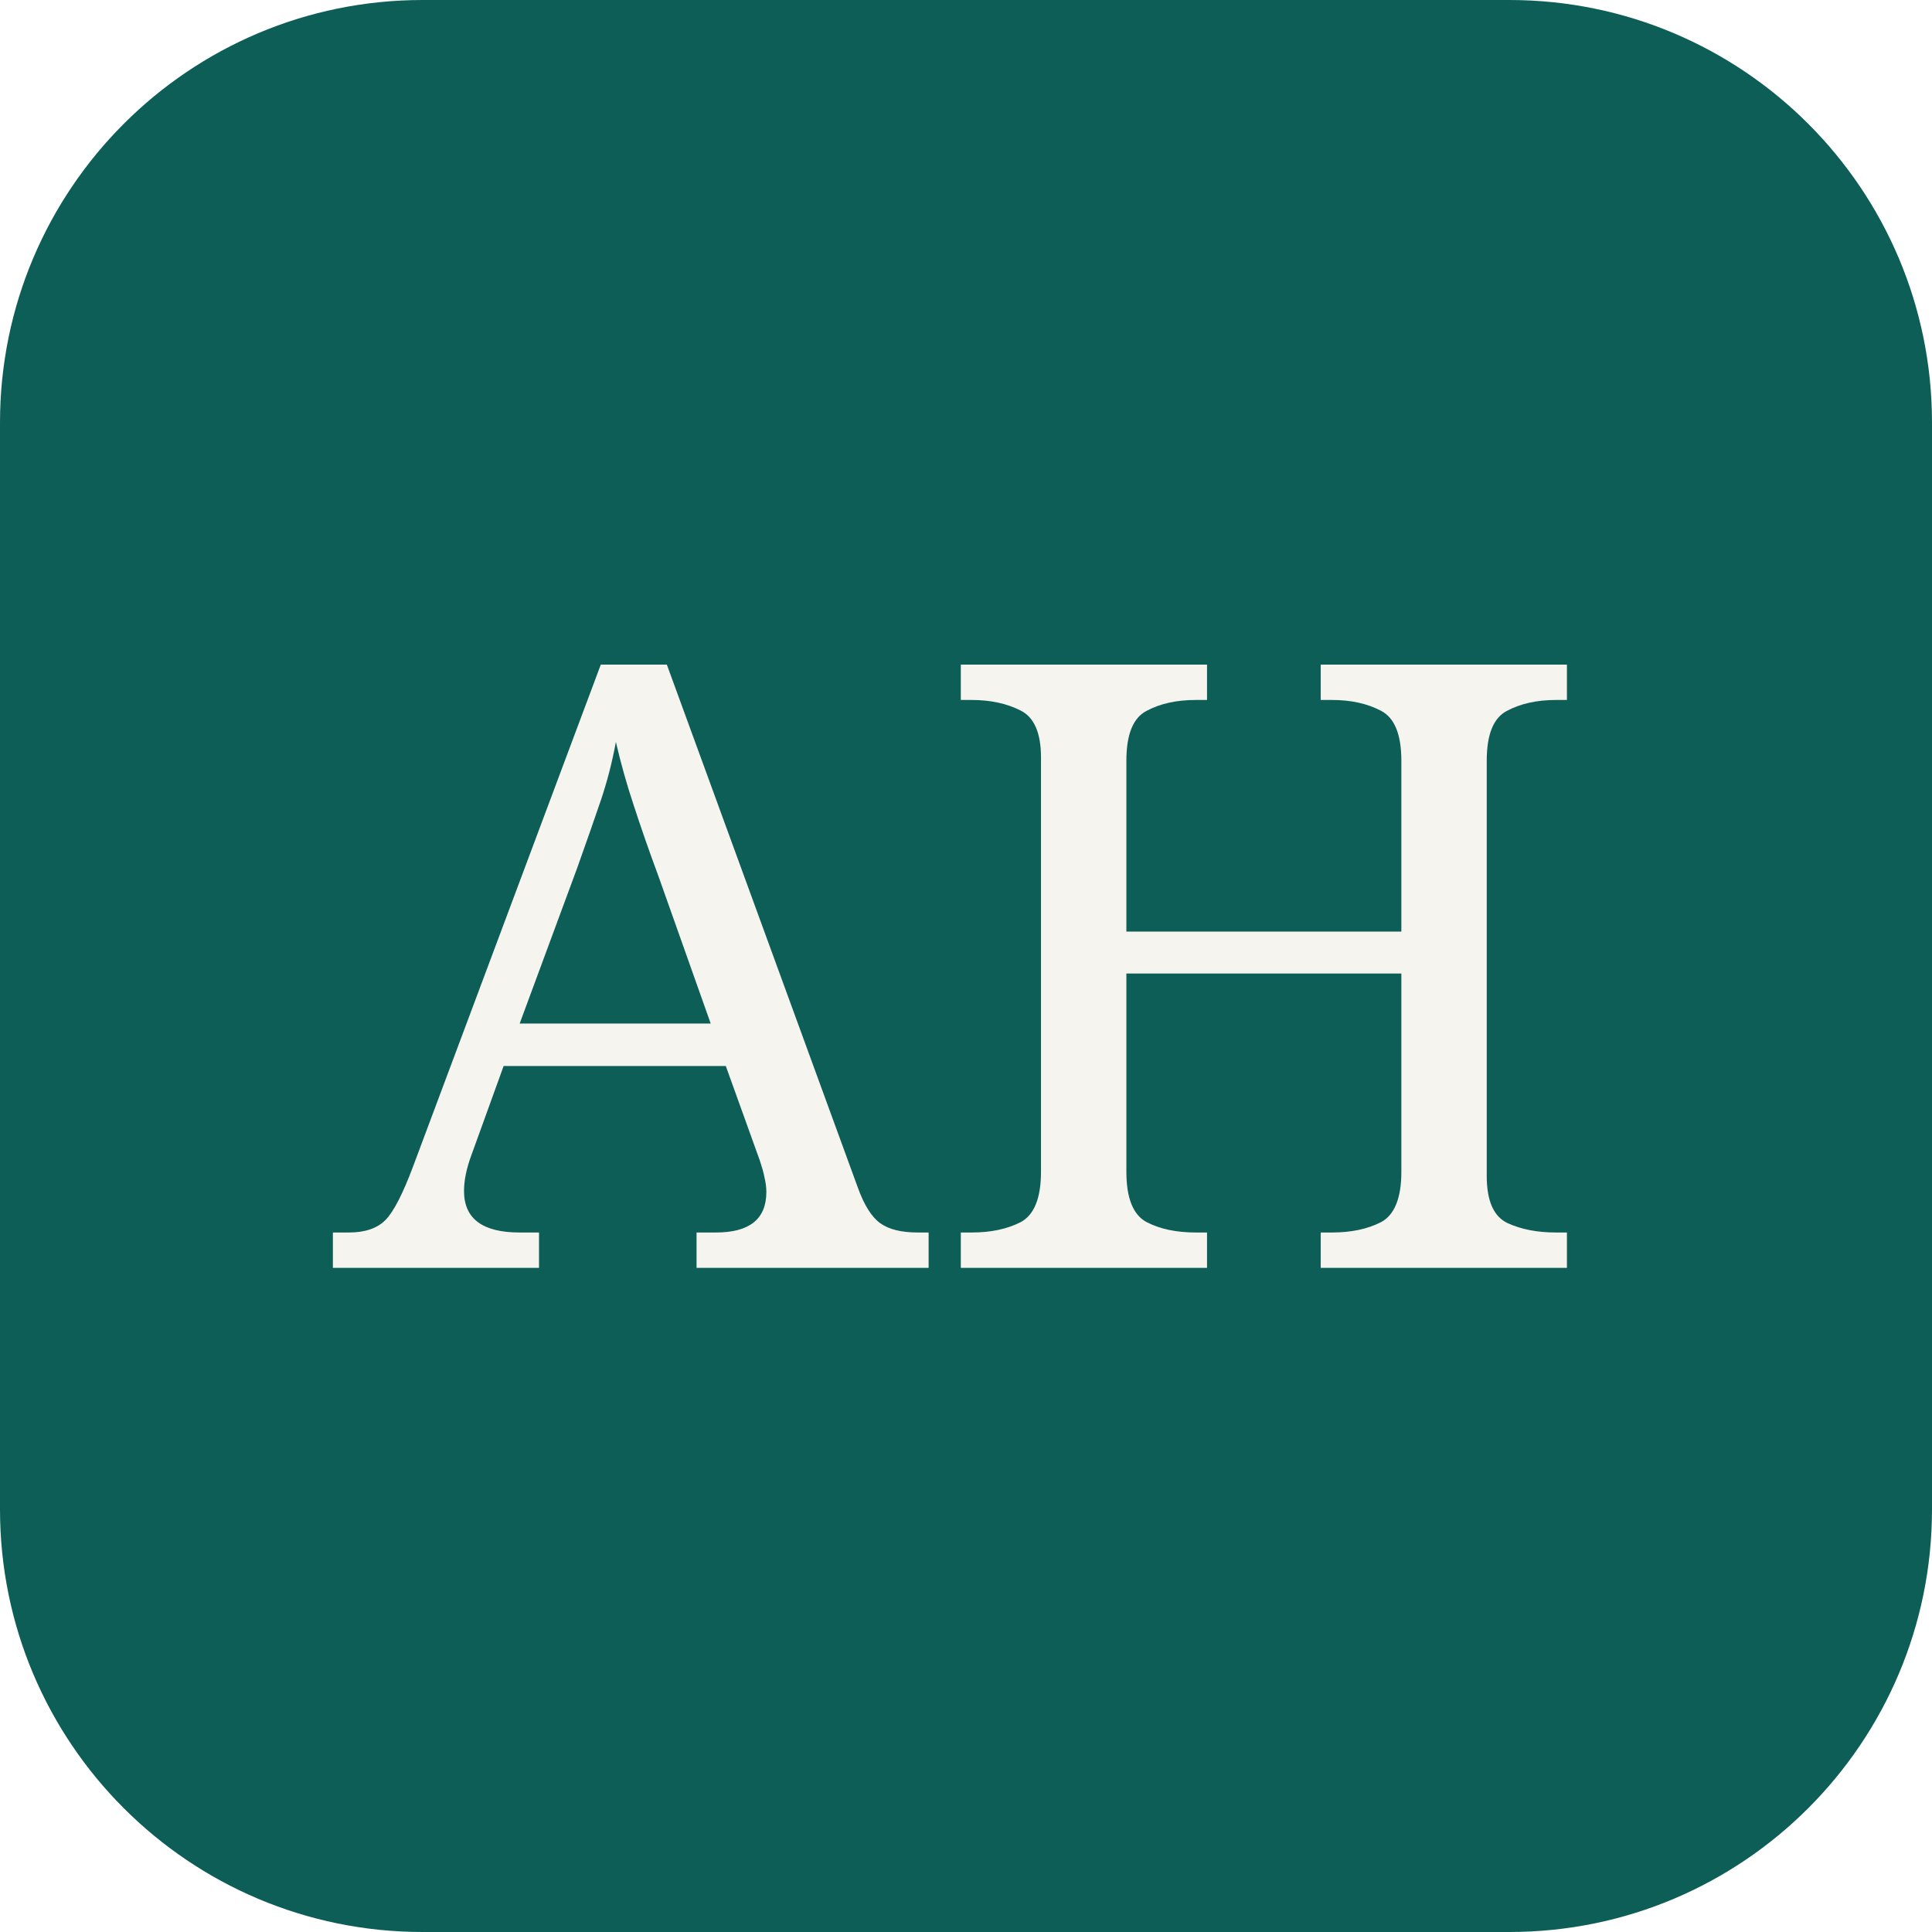
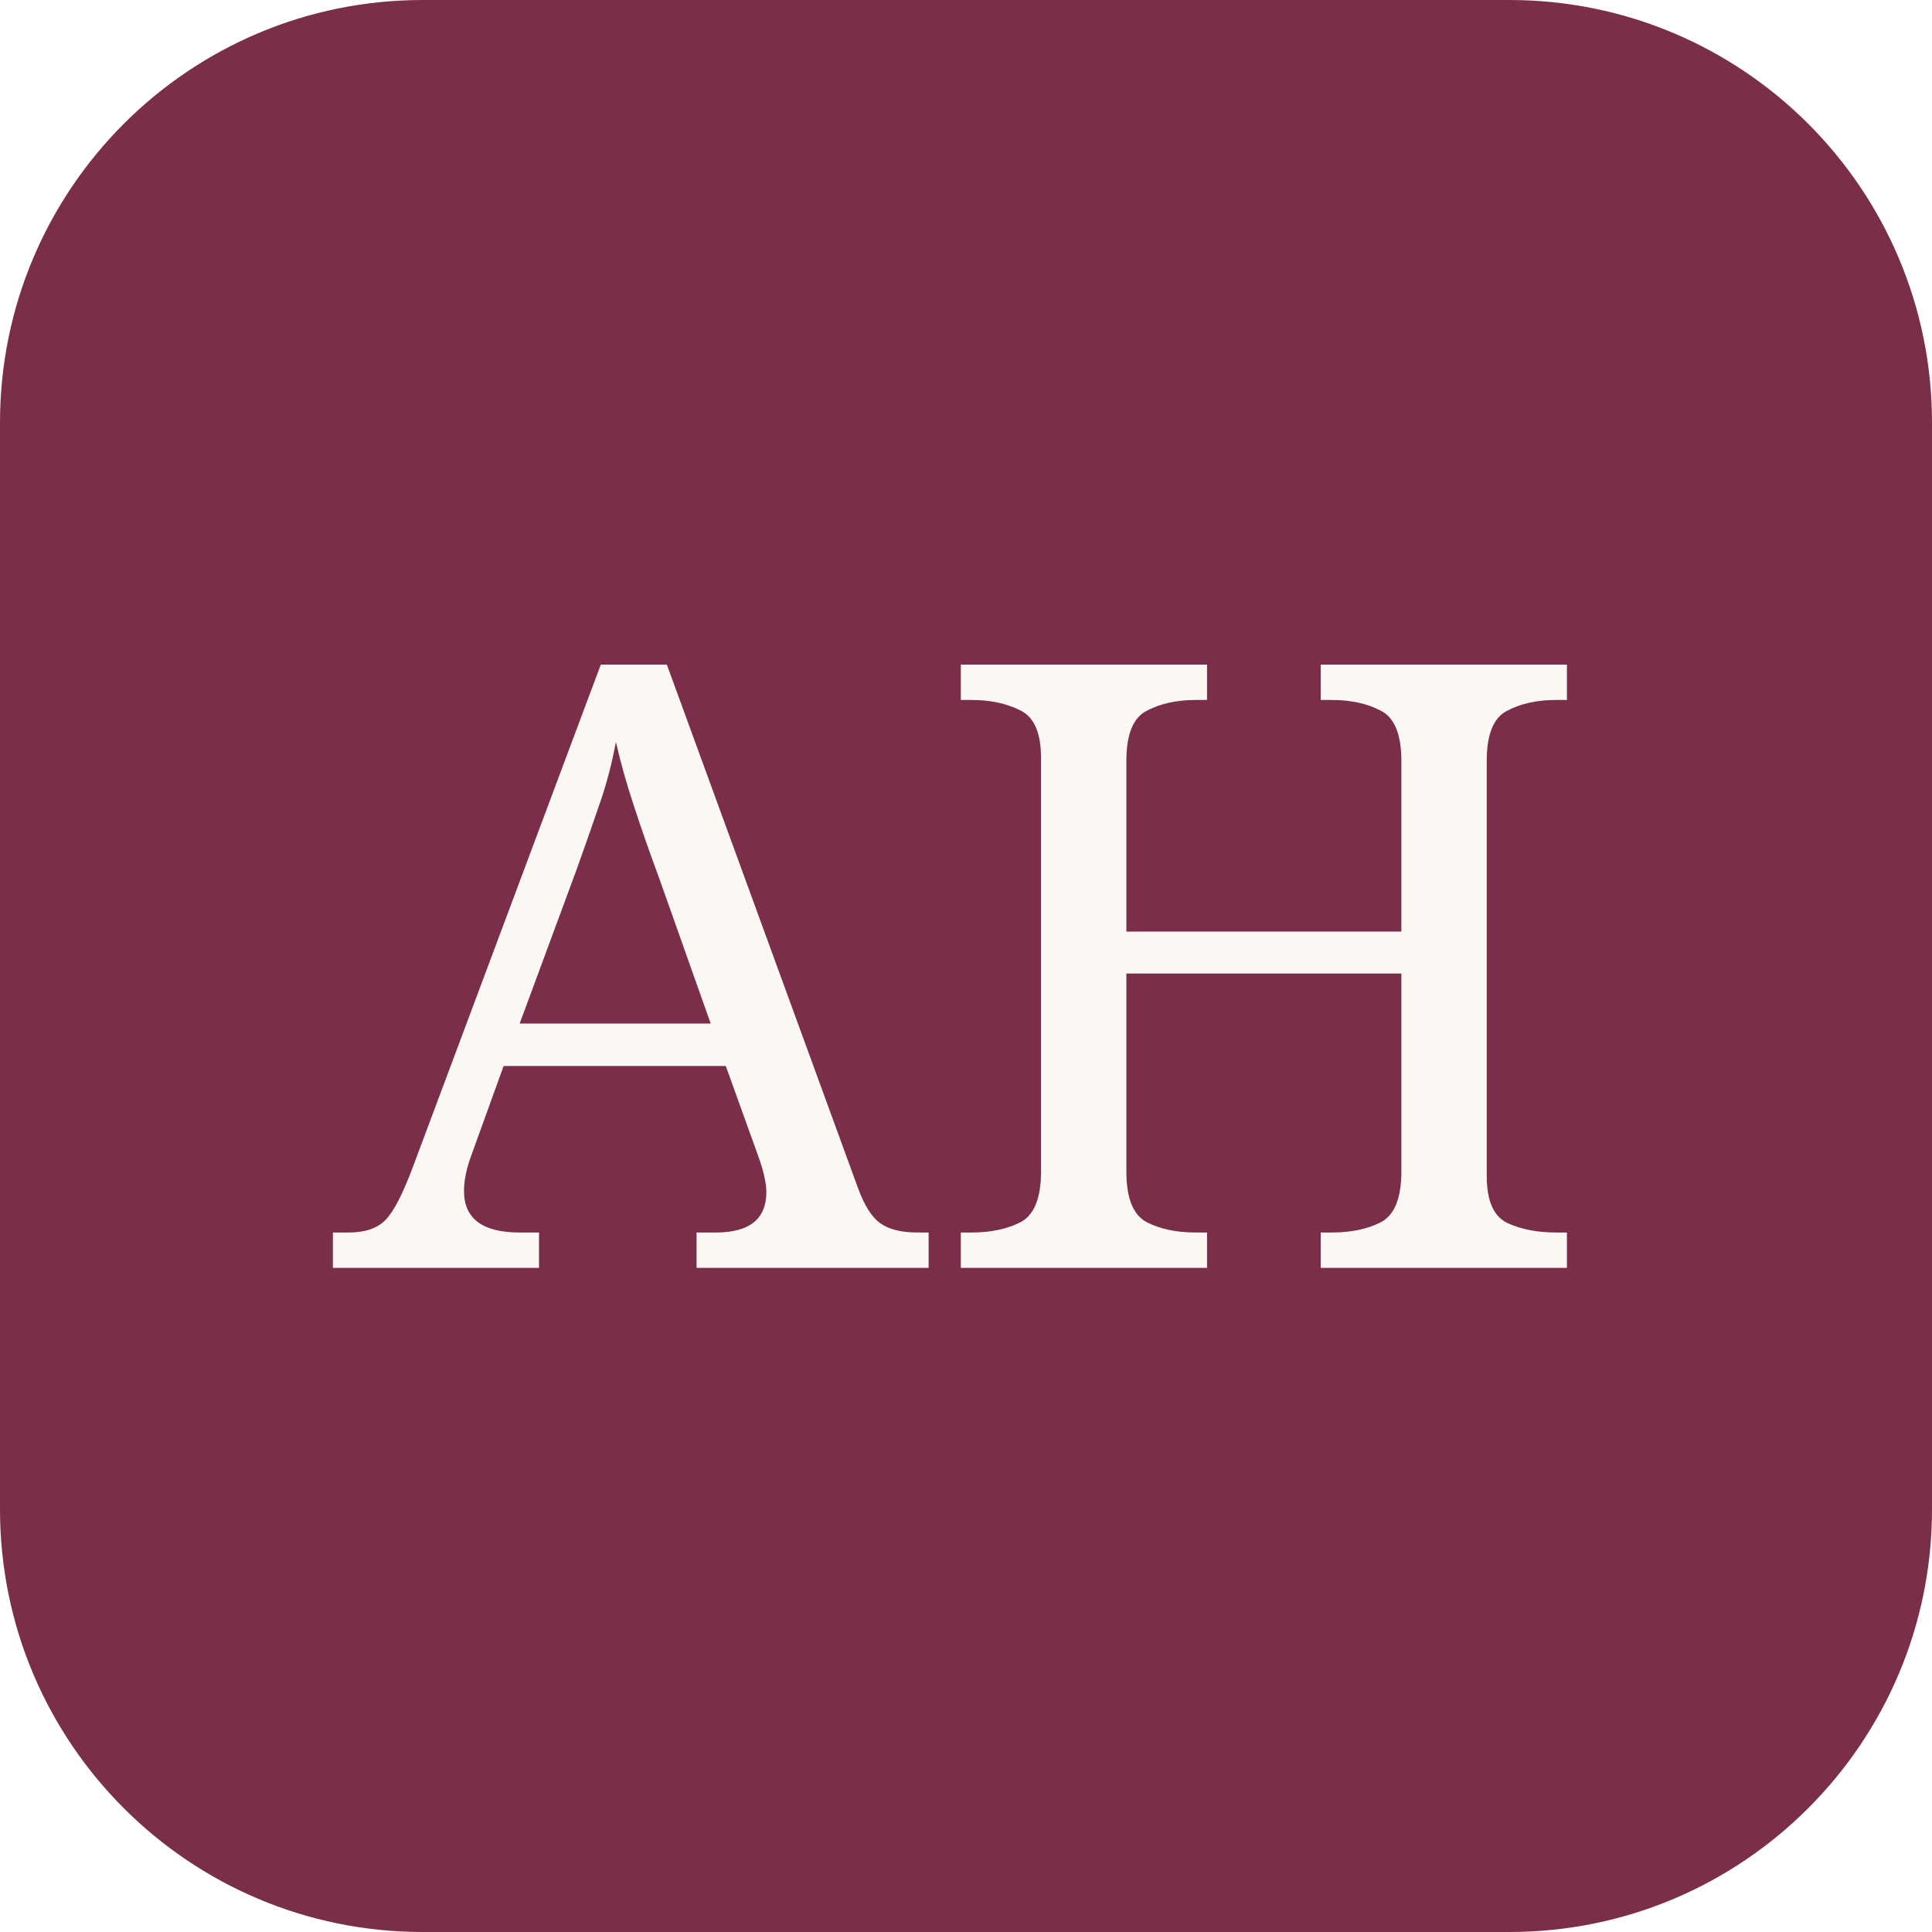
<svg xmlns="http://www.w3.org/2000/svg" viewBox="0 0 64 64">
-   <rect width="64" height="64" rx="14" fill="#0E5E58" />
-   <text x="32" y="42" text-anchor="middle" font-family="Georgia, serif" font-size="28" fill="#F5F4EF">AH</text>
+   <rect width="64" height="64" rx="14" fill="#7A2E4A" />
+   <text x="32" y="42" text-anchor="middle" font-family="Georgia, serif" font-size="28" fill="#FBF8F4">AH</text>
</svg>
